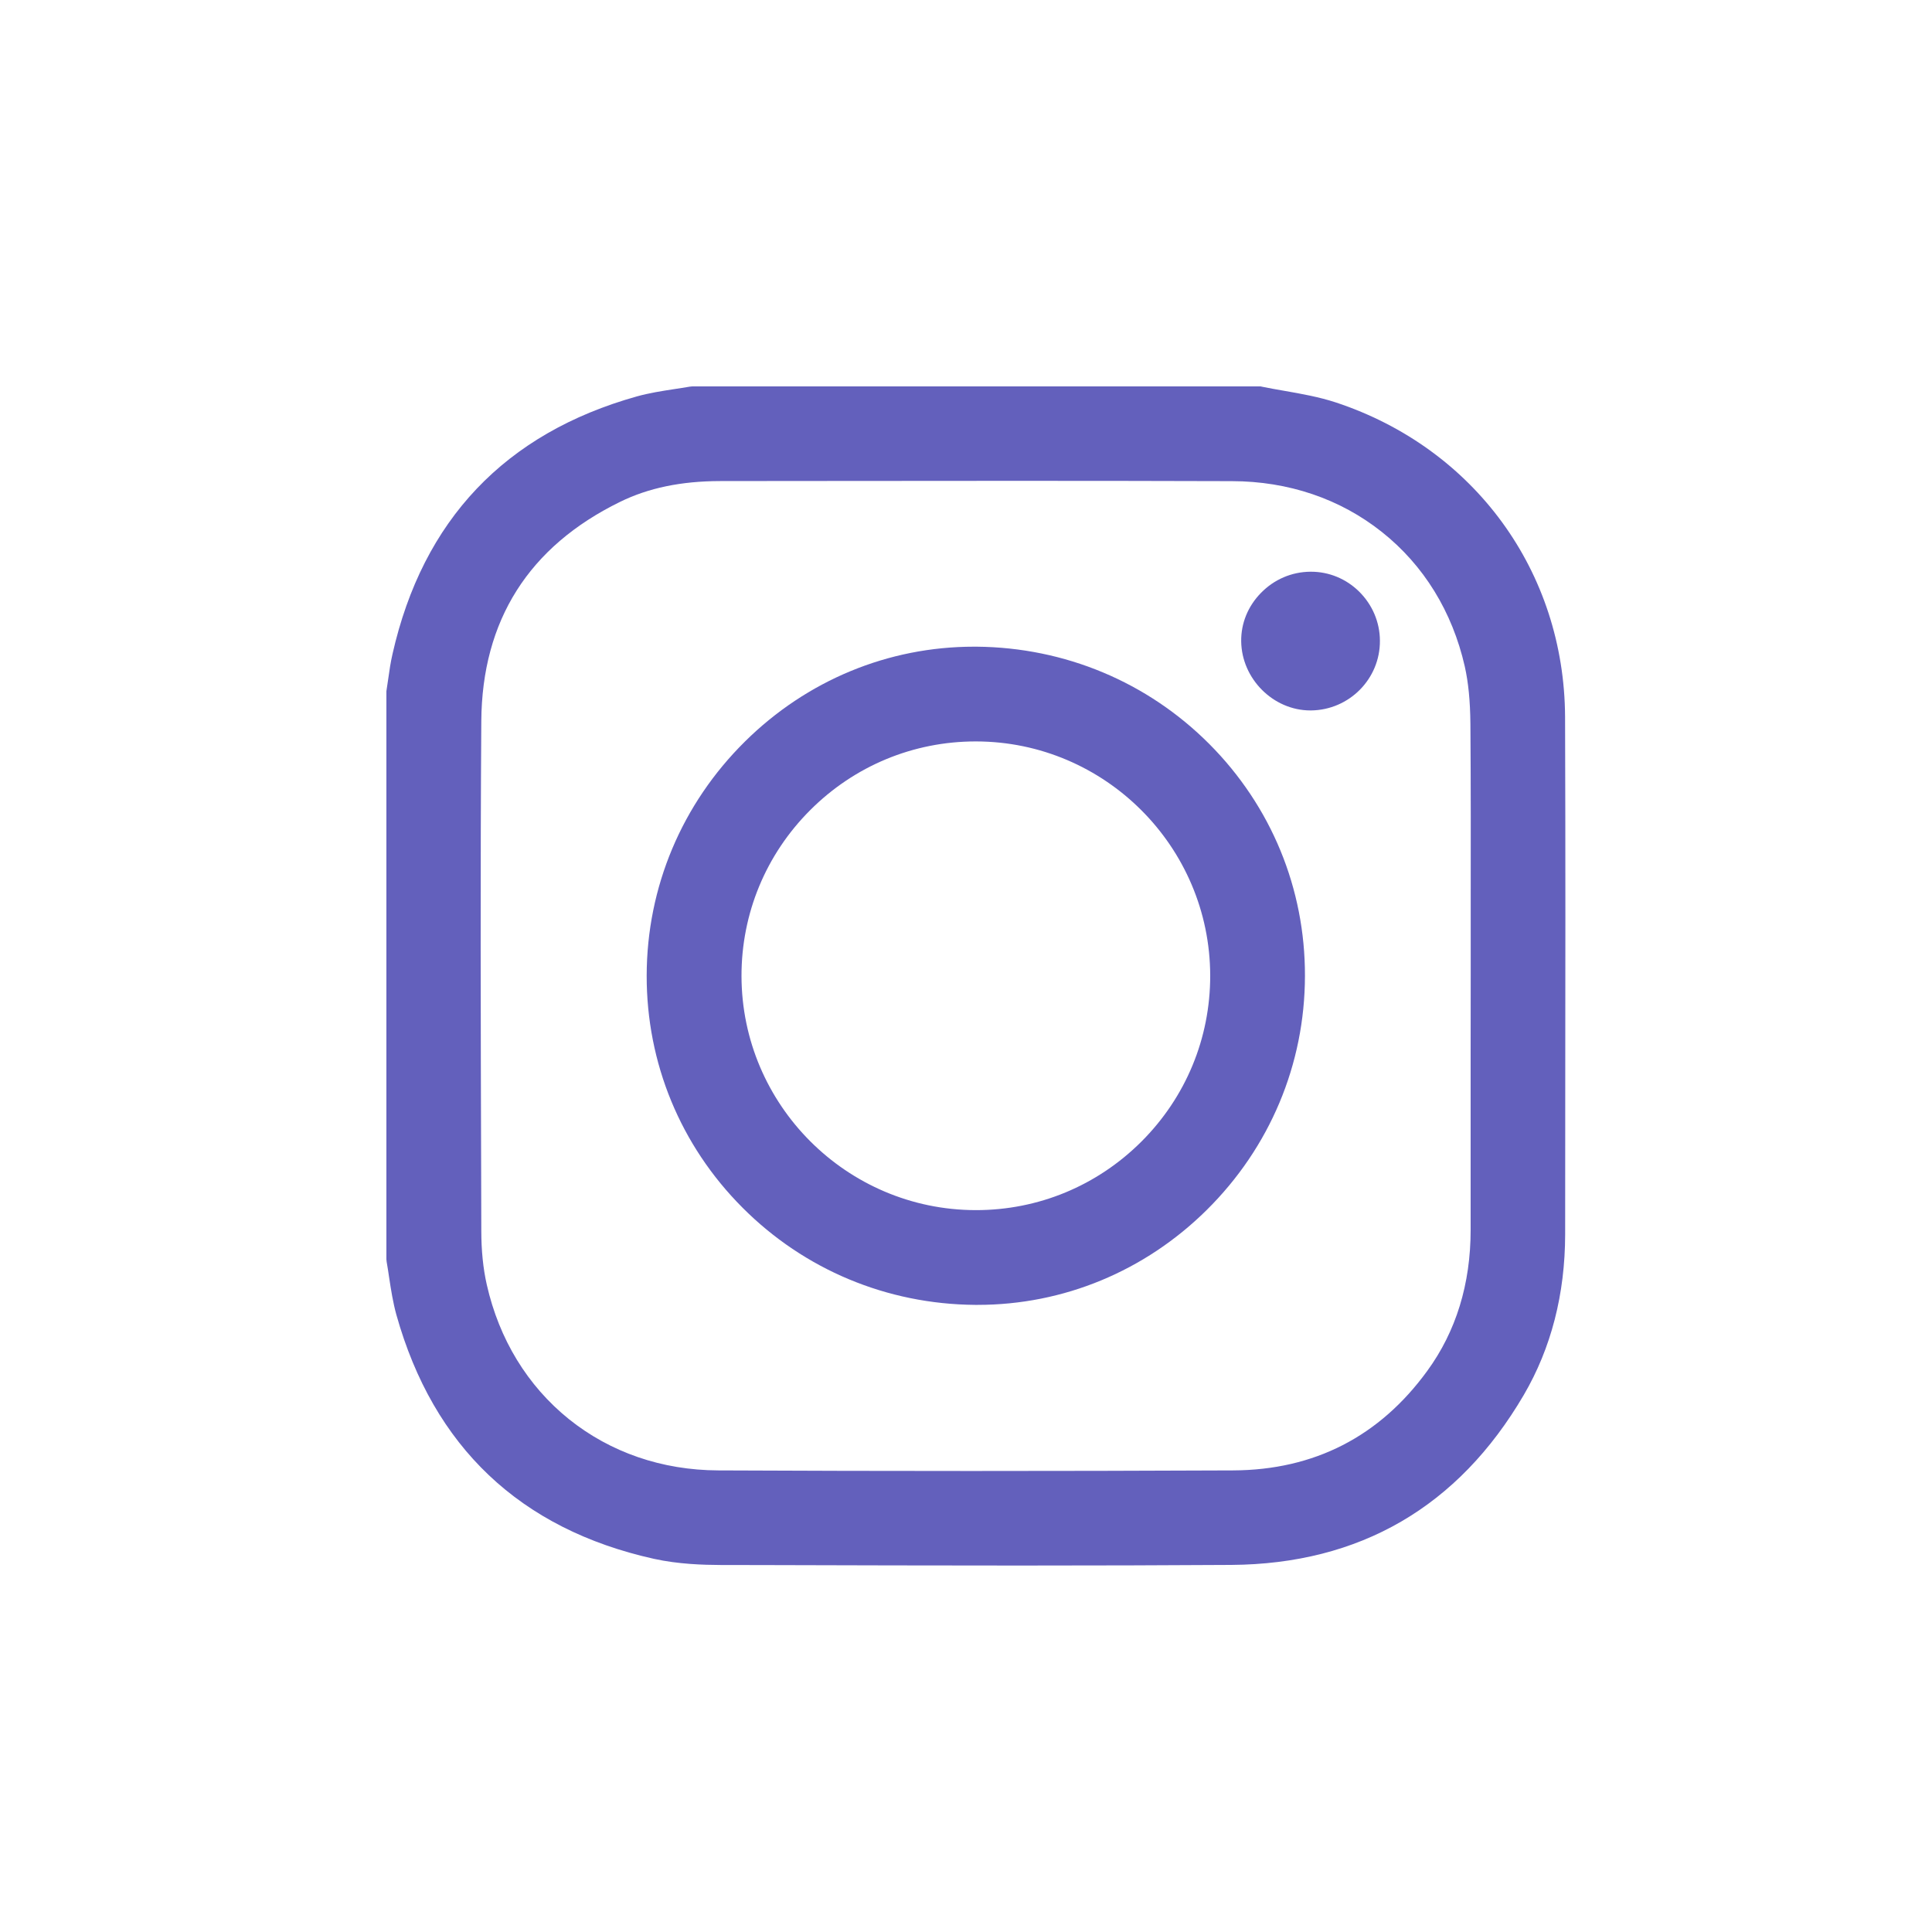
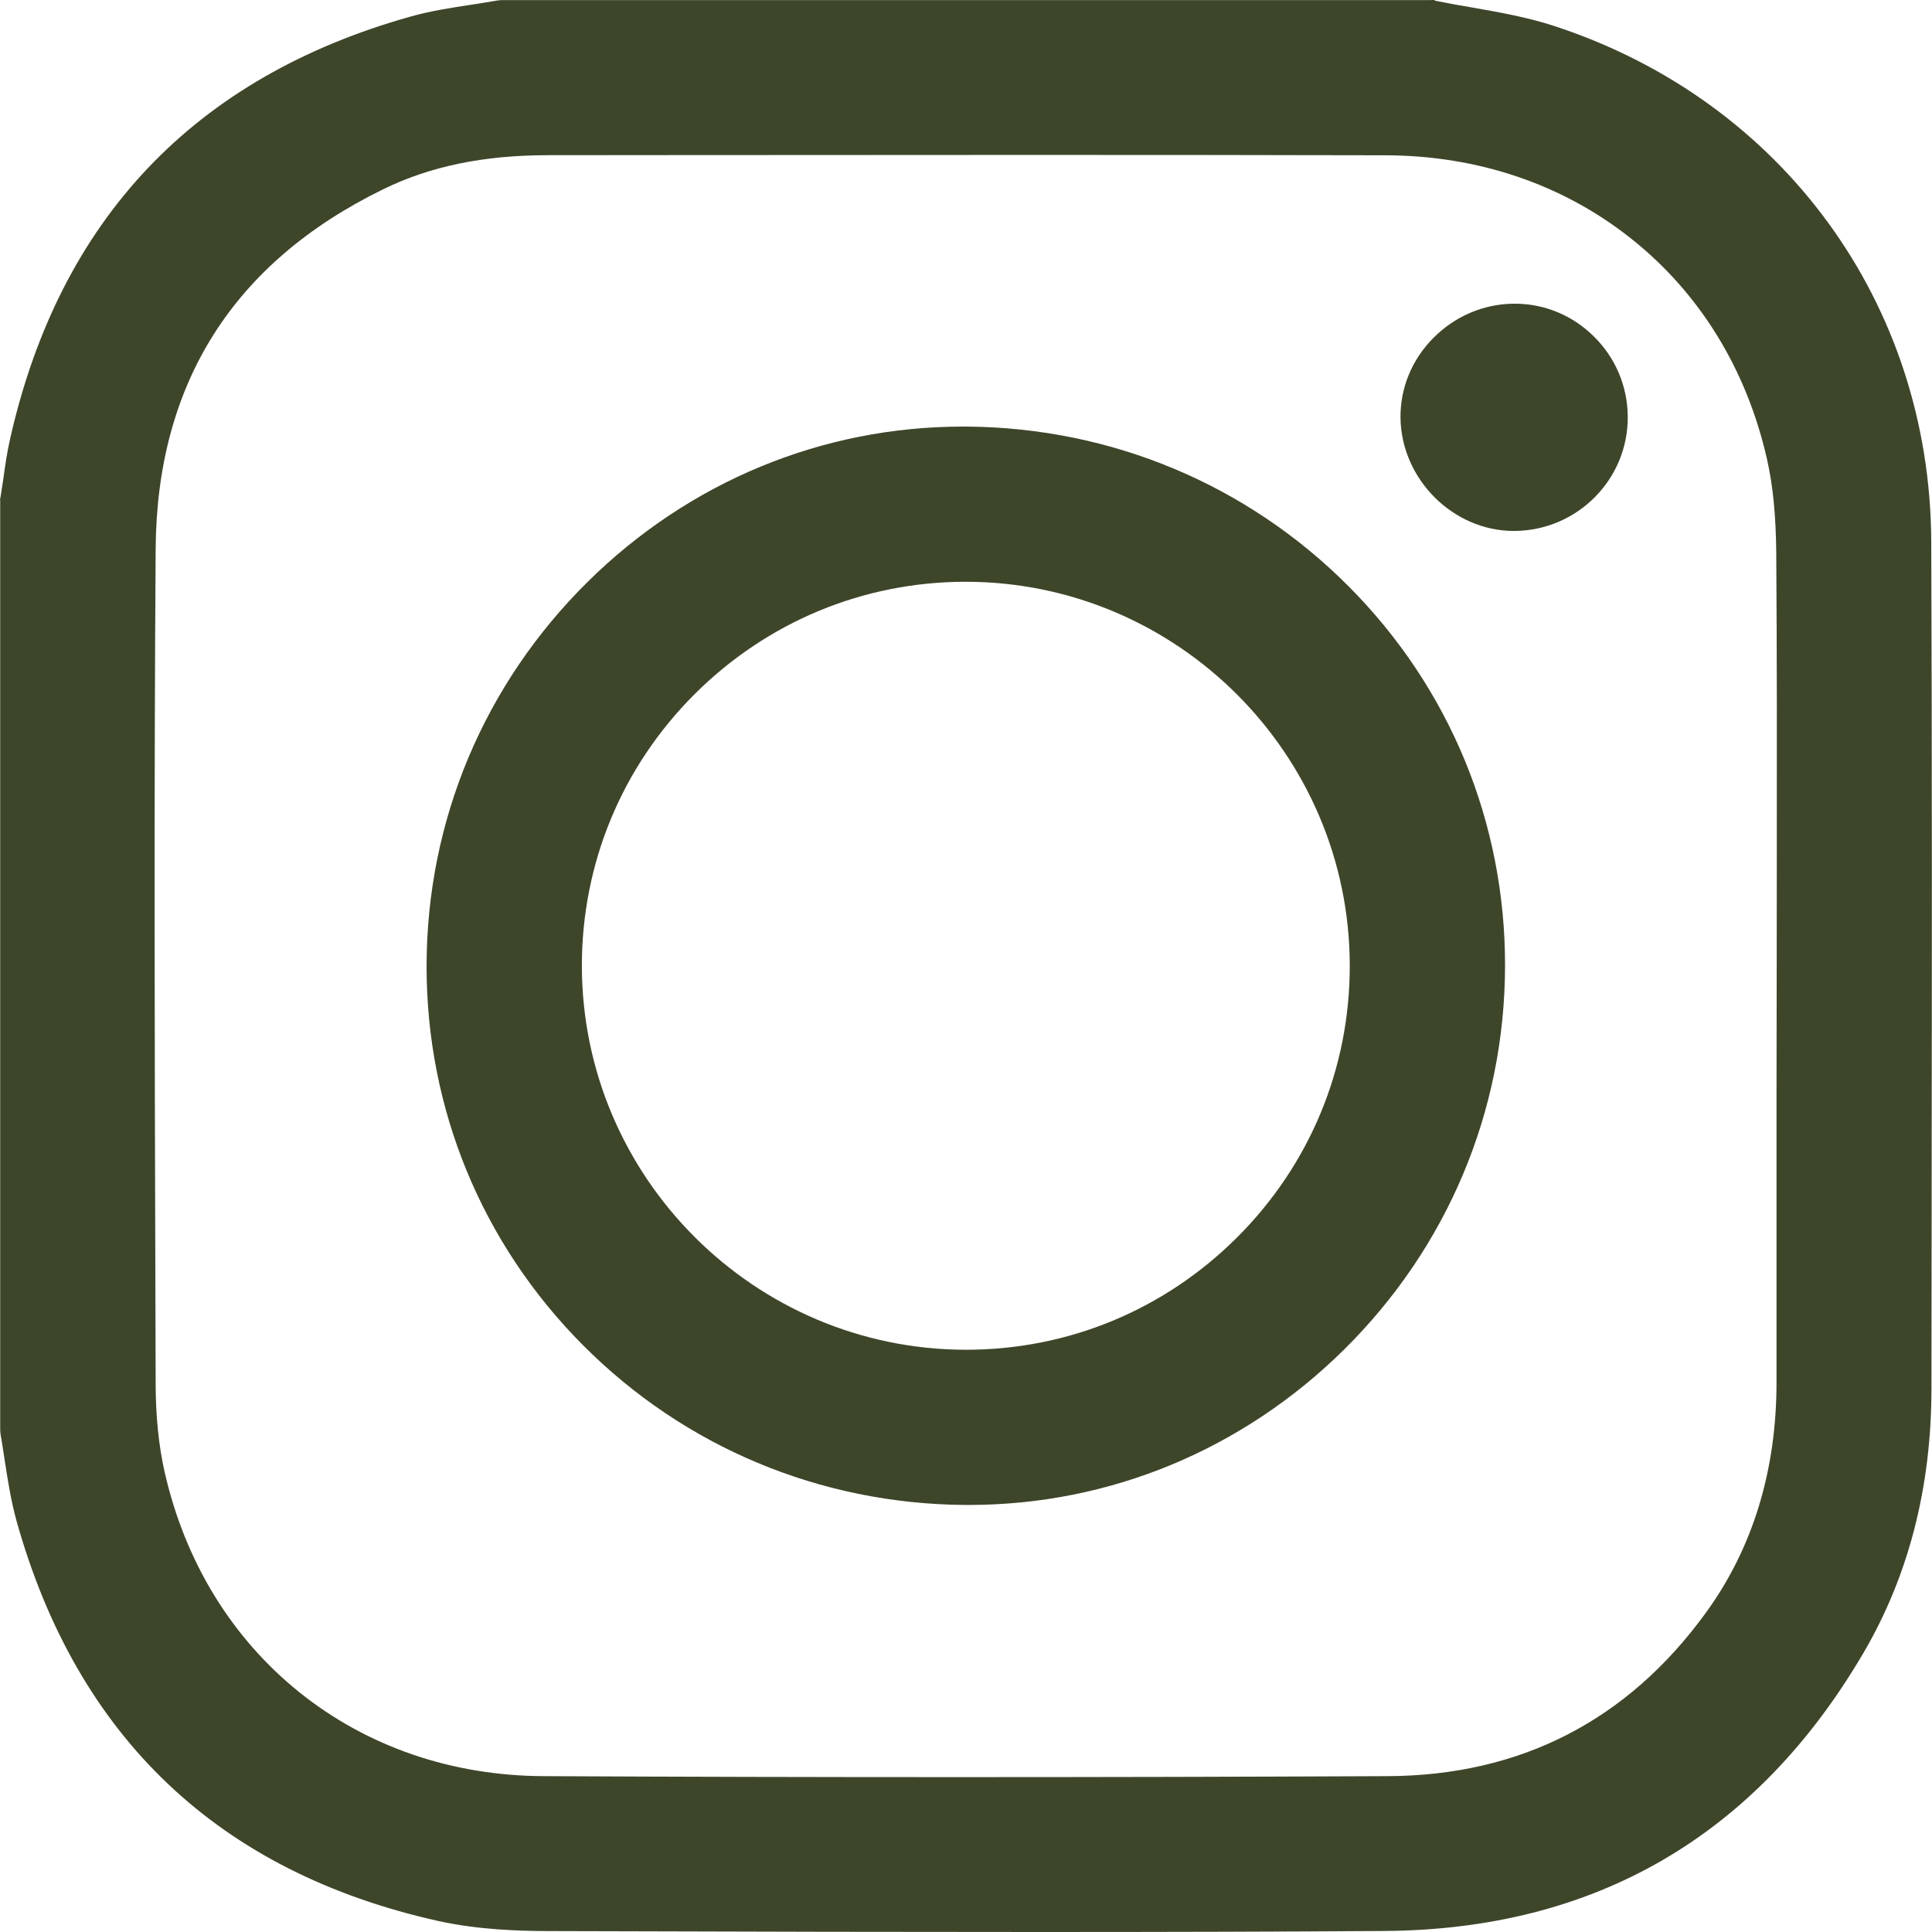
- <svg xmlns="http://www.w3.org/2000/svg" width="25" height="25" viewBox="0 0 25 25" fill="none">
-   <path d="M20.252 9.278C20.244 7.397 19.079 5.8 17.284 5.207C17.067 5.136 16.841 5.096 16.623 5.058C16.526 5.041 16.427 5.024 16.33 5.004L16.313 5H8.958L8.927 5.003C8.859 5.015 8.789 5.025 8.719 5.036C8.563 5.06 8.402 5.085 8.243 5.129C6.536 5.607 5.471 6.729 5.079 8.463C5.054 8.572 5.038 8.681 5.023 8.789C5.016 8.837 5.009 8.883 5.002 8.93L5 8.944V16.295L5.003 16.326C5.015 16.395 5.026 16.465 5.036 16.535C5.06 16.692 5.085 16.853 5.129 17.013C5.609 18.723 6.73 19.786 8.461 20.171C8.777 20.241 9.104 20.25 9.322 20.251L9.888 20.252C10.968 20.255 12.084 20.258 13.198 20.258C14.209 20.258 15.102 20.255 15.931 20.25C17.595 20.239 18.869 19.5 19.717 18.052C20.072 17.445 20.252 16.746 20.253 15.973C20.253 15.523 20.254 15.073 20.254 14.623V14.45C20.256 12.754 20.258 11.002 20.252 9.278ZM19.03 13.612C19.03 14.379 19.03 15.147 19.03 15.915C19.03 16.615 18.841 17.229 18.469 17.739C17.851 18.589 17.006 19.022 15.958 19.027C13.666 19.037 11.424 19.037 9.293 19.027C8.566 19.024 7.898 18.794 7.361 18.363C6.826 17.932 6.459 17.331 6.299 16.624C6.252 16.417 6.228 16.182 6.228 15.926L6.226 15.148C6.22 13.242 6.215 11.271 6.228 9.333C6.237 8.028 6.841 7.073 8.024 6.494C8.393 6.313 8.816 6.226 9.317 6.225L10.241 6.224C11.193 6.223 12.159 6.222 13.13 6.222C14.067 6.222 15.007 6.223 15.94 6.226C16.672 6.227 17.343 6.455 17.883 6.885C18.423 7.314 18.793 7.915 18.954 8.623C19.001 8.833 19.024 9.069 19.027 9.365C19.033 10.16 19.032 10.968 19.031 11.749C19.031 12.041 19.031 12.333 19.031 12.624L19.03 13.612Z" fill="#6360BC" />
-   <path d="M12.638 8.368H12.603C11.492 8.368 10.44 8.804 9.64 9.595C8.822 10.404 8.37 11.48 8.368 12.624C8.366 13.756 8.805 14.822 9.607 15.626C10.407 16.429 11.476 16.876 12.616 16.885H12.651C13.762 16.885 14.814 16.449 15.614 15.658C16.432 14.849 16.884 13.773 16.886 12.63C16.889 11.497 16.449 10.431 15.648 9.627C14.848 8.825 13.779 8.378 12.638 8.368ZM15.66 12.624C15.661 13.434 15.345 14.197 14.771 14.771C14.197 15.344 13.437 15.659 12.63 15.659H12.624C10.956 15.656 9.598 14.297 9.595 12.63C9.594 11.82 9.91 11.057 10.484 10.483C11.057 9.91 11.818 9.594 12.626 9.594H12.631C14.298 9.597 15.657 10.956 15.66 12.624Z" fill="#6360BC" />
-   <path d="M16.964 7.398H16.956C16.715 7.4 16.488 7.497 16.317 7.672C16.149 7.843 16.058 8.065 16.061 8.299C16.067 8.784 16.476 9.193 16.956 9.193H16.964C17.46 9.188 17.86 8.783 17.856 8.29C17.855 8.05 17.758 7.824 17.586 7.654C17.418 7.489 17.197 7.398 16.964 7.398Z" fill="#6360BC" />
+ <svg xmlns="http://www.w3.org/2000/svg" viewBox="0 0 20.748 20.752" width="20.748" height="20.752" fill="none" customFrame="#000000">
+   <g id="Group">
+     <path id="Vector" d="M20.744 5.819C20.734 3.262 19.15 1.089 16.709 0.284C16.413 0.186 16.107 0.132 15.809 0.08C15.68 0.058 15.546 0.034 15.416 0.008C15.413 0.007 15.411 0.009 15.411 0.006L15.411 0.001C15.395 -0.002 15.379 0.001 15.363 0.001L5.385 0.001L5.343 0.005C5.25 0.022 5.155 0.036 5.06 0.051C4.848 0.083 4.628 0.117 4.413 0.177C2.091 0.828 0.642 2.353 0.109 4.712C0.075 4.86 0.054 5.008 0.034 5.155C0.024 5.218 0.015 5.281 0.005 5.344C0.005 5.346 0.006 5.347 0.005 5.347L0.002 5.347C3.99289e-05 5.359 0.002 5.372 0.002 5.384L0.002 15.363L0.006 15.405C0.022 15.499 0.037 15.594 0.051 15.689C0.084 15.902 0.118 16.122 0.178 16.338C0.83 18.665 2.354 20.11 4.709 20.634C5.139 20.729 5.583 20.741 5.88 20.742L6.649 20.744C8.118 20.749 9.636 20.752 11.152 20.752C12.526 20.752 13.741 20.749 14.868 20.741C17.131 20.727 18.864 19.721 20.017 17.752C20.5 16.927 20.745 15.976 20.746 14.925C20.746 14.313 20.747 13.701 20.748 13.088L20.748 12.853C20.751 10.547 20.753 8.164 20.744 5.819ZM19.082 11.714C19.082 12.757 19.082 13.802 19.082 14.845C19.082 15.798 18.826 16.633 18.32 17.327C17.479 18.483 16.33 19.072 14.905 19.078C11.787 19.092 8.738 19.092 5.841 19.078C4.851 19.074 3.943 18.761 3.213 18.175C2.486 17.589 1.986 16.771 1.768 15.81C1.705 15.529 1.672 15.209 1.672 14.861L1.669 13.803C1.661 11.211 1.654 8.53 1.672 5.895C1.684 4.119 2.506 2.82 4.114 2.034C4.617 1.787 5.192 1.668 5.874 1.667L7.13 1.666C8.424 1.665 9.739 1.664 11.058 1.664C12.333 1.664 13.611 1.665 14.88 1.668C15.875 1.67 16.789 1.98 17.523 2.565C18.257 3.148 18.76 3.966 18.979 4.929C19.044 5.215 19.075 5.536 19.079 5.938C19.087 7.019 19.086 8.118 19.085 9.181C19.084 9.578 19.084 9.974 19.084 10.371L19.082 11.714Z" fill="rgb(62,70,42)" fill-rule="nonzero" />
+     <path id="Vector" d="M10.389 4.582L10.341 4.582C8.83 4.582 7.399 5.175 6.311 6.251C5.199 7.351 4.585 8.814 4.582 10.37C4.579 11.91 5.176 13.36 6.266 14.453C7.354 15.544 8.808 16.152 10.359 16.165L10.407 16.165C11.918 16.165 13.348 15.572 14.437 14.496C15.549 13.396 16.163 11.933 16.166 10.377C16.169 8.837 15.572 7.387 14.483 6.295C13.394 5.204 11.94 4.595 10.389 4.582ZM14.498 10.37C14.5 11.472 14.071 12.509 13.289 13.29C12.509 14.069 11.476 14.498 10.377 14.498L10.37 14.498C8.101 14.493 6.254 12.645 6.25 10.377C6.249 9.276 6.678 8.239 7.459 7.458C8.239 6.679 9.274 6.249 10.372 6.249L10.379 6.249C12.646 6.253 14.495 8.101 14.498 10.37Z" fill="rgb(62,70,42)" fill-rule="nonzero" />
+     <path id="Vector" d="M16.27 3.262L16.26 3.262C15.932 3.265 15.624 3.398 15.391 3.635C15.163 3.867 15.04 4.17 15.043 4.487C15.051 5.147 15.608 5.703 16.26 5.703L16.271 5.703C16.945 5.697 17.489 5.146 17.484 4.476C17.482 4.149 17.352 3.841 17.117 3.611C16.889 3.386 16.588 3.262 16.27 3.262Z" fill="rgb(62,70,42)" fill-rule="nonzero" />
+   </g>
</svg>
